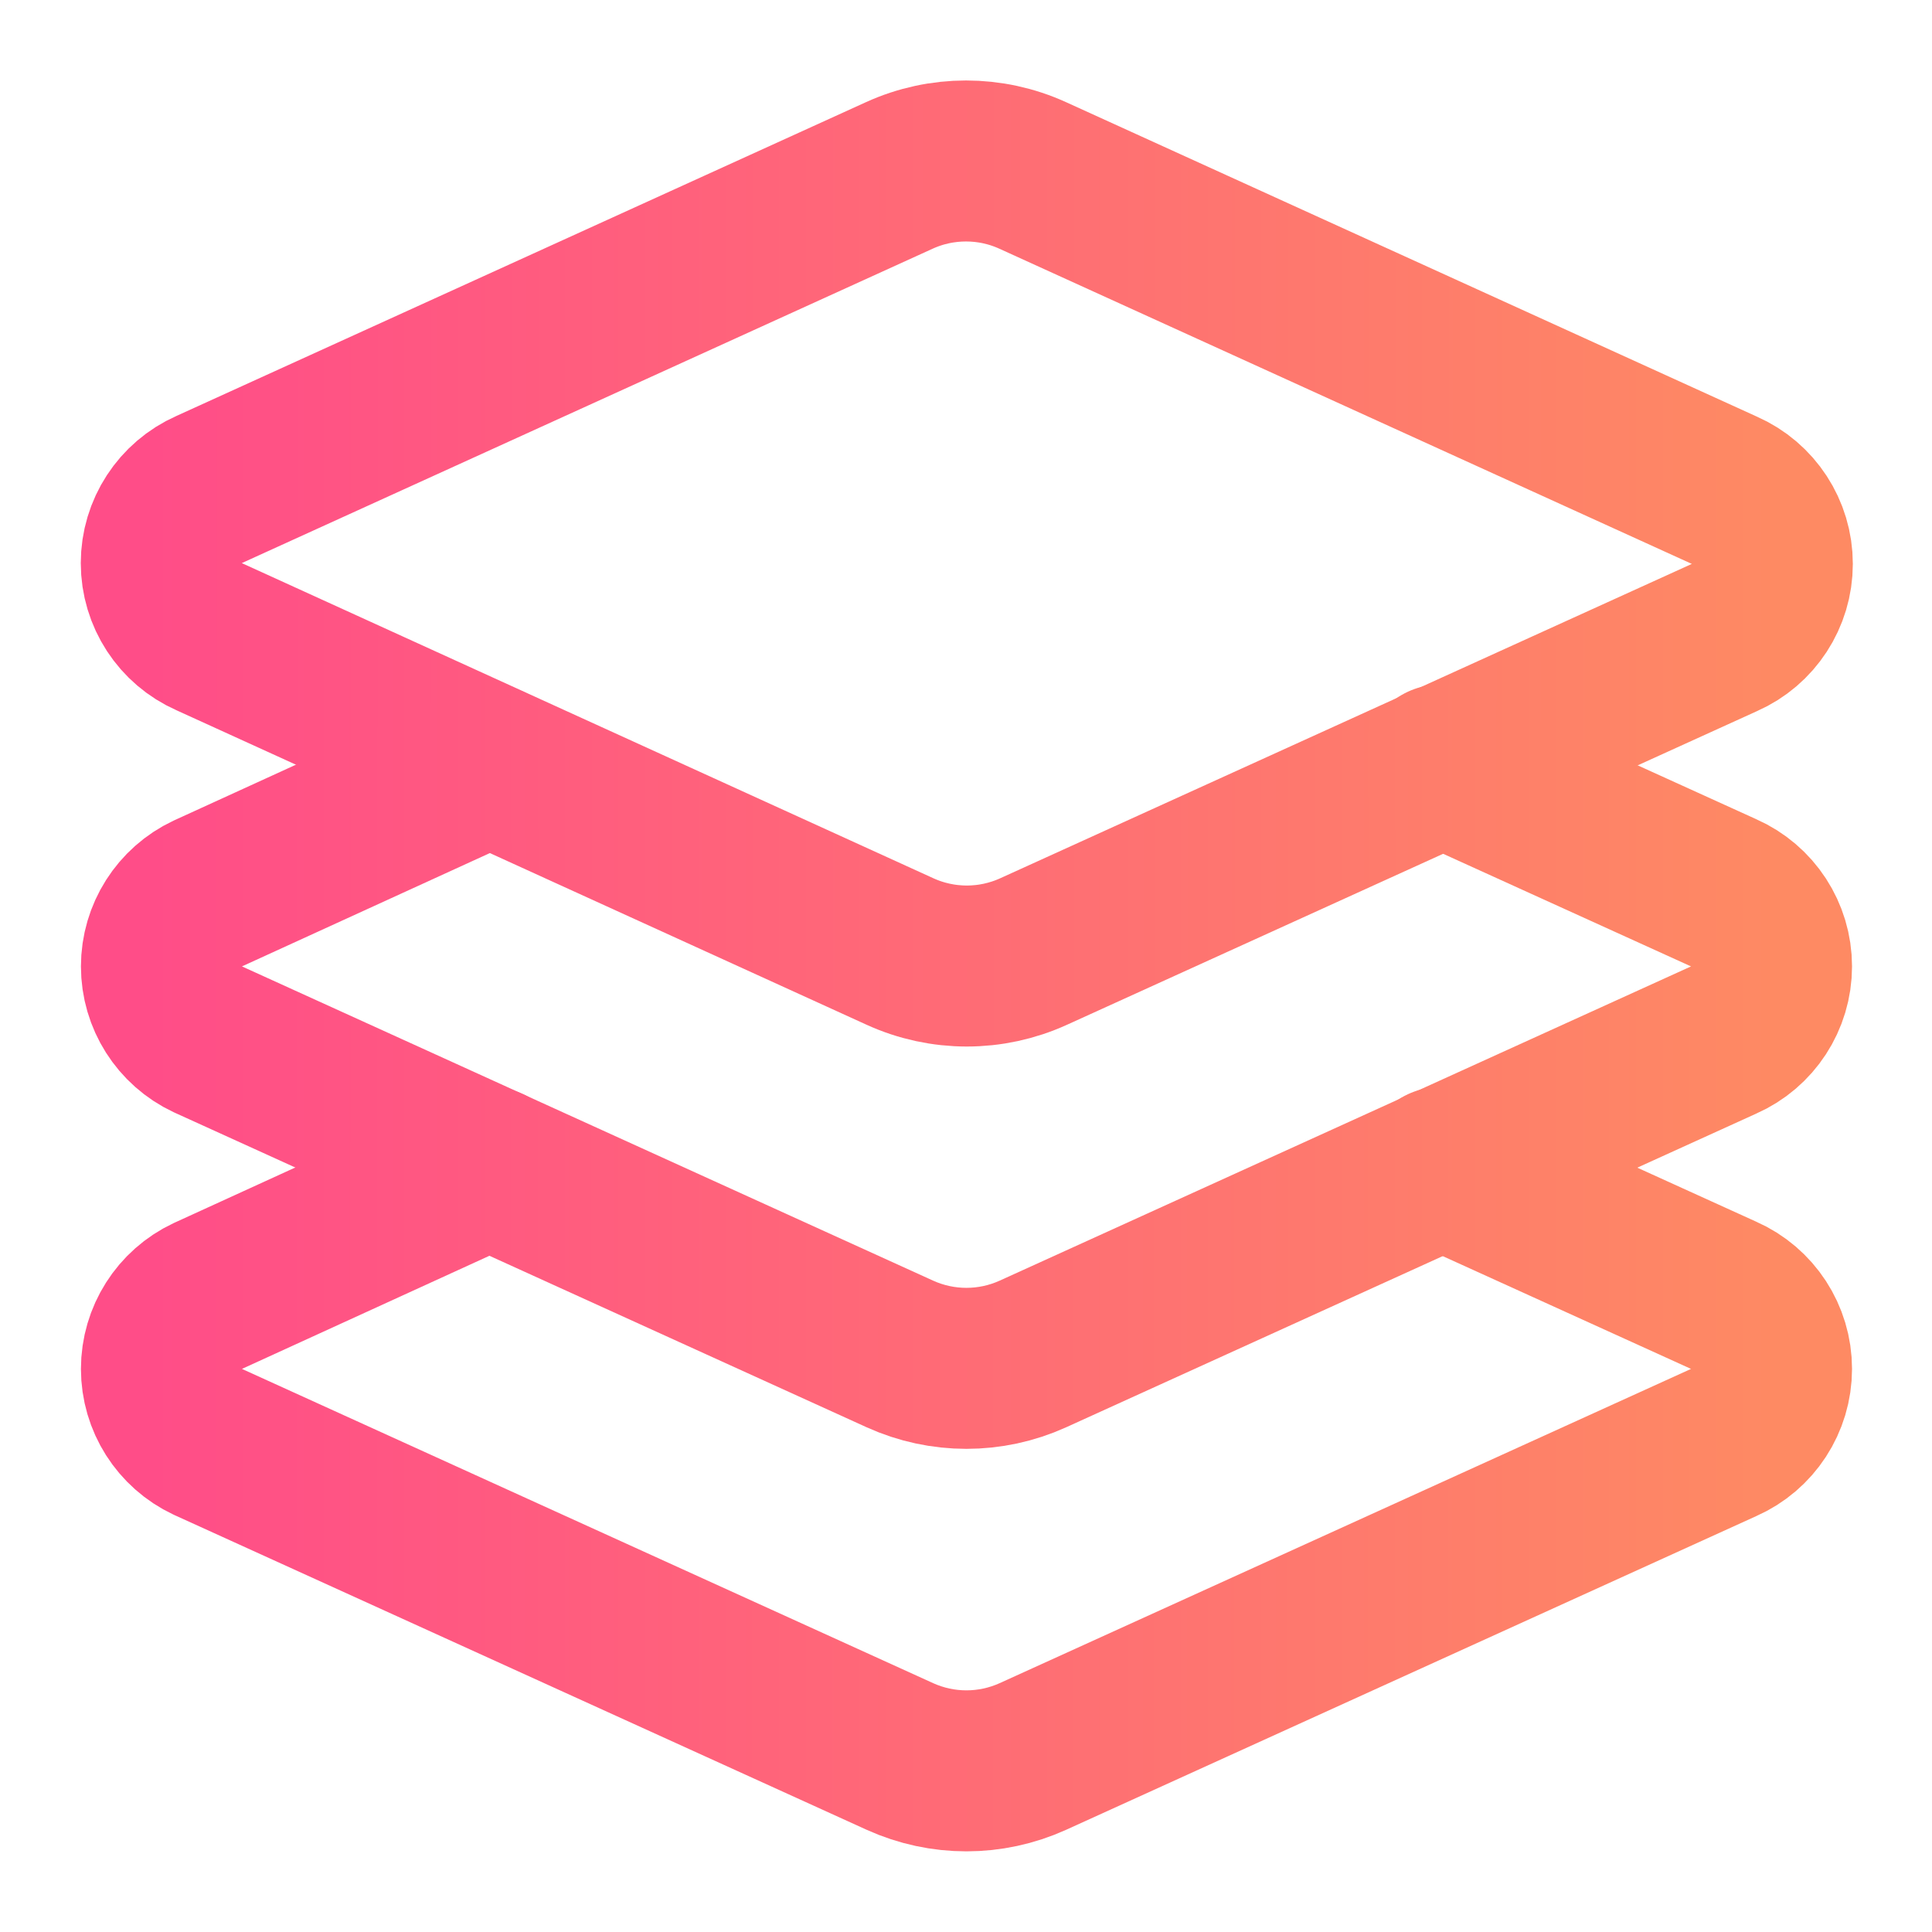
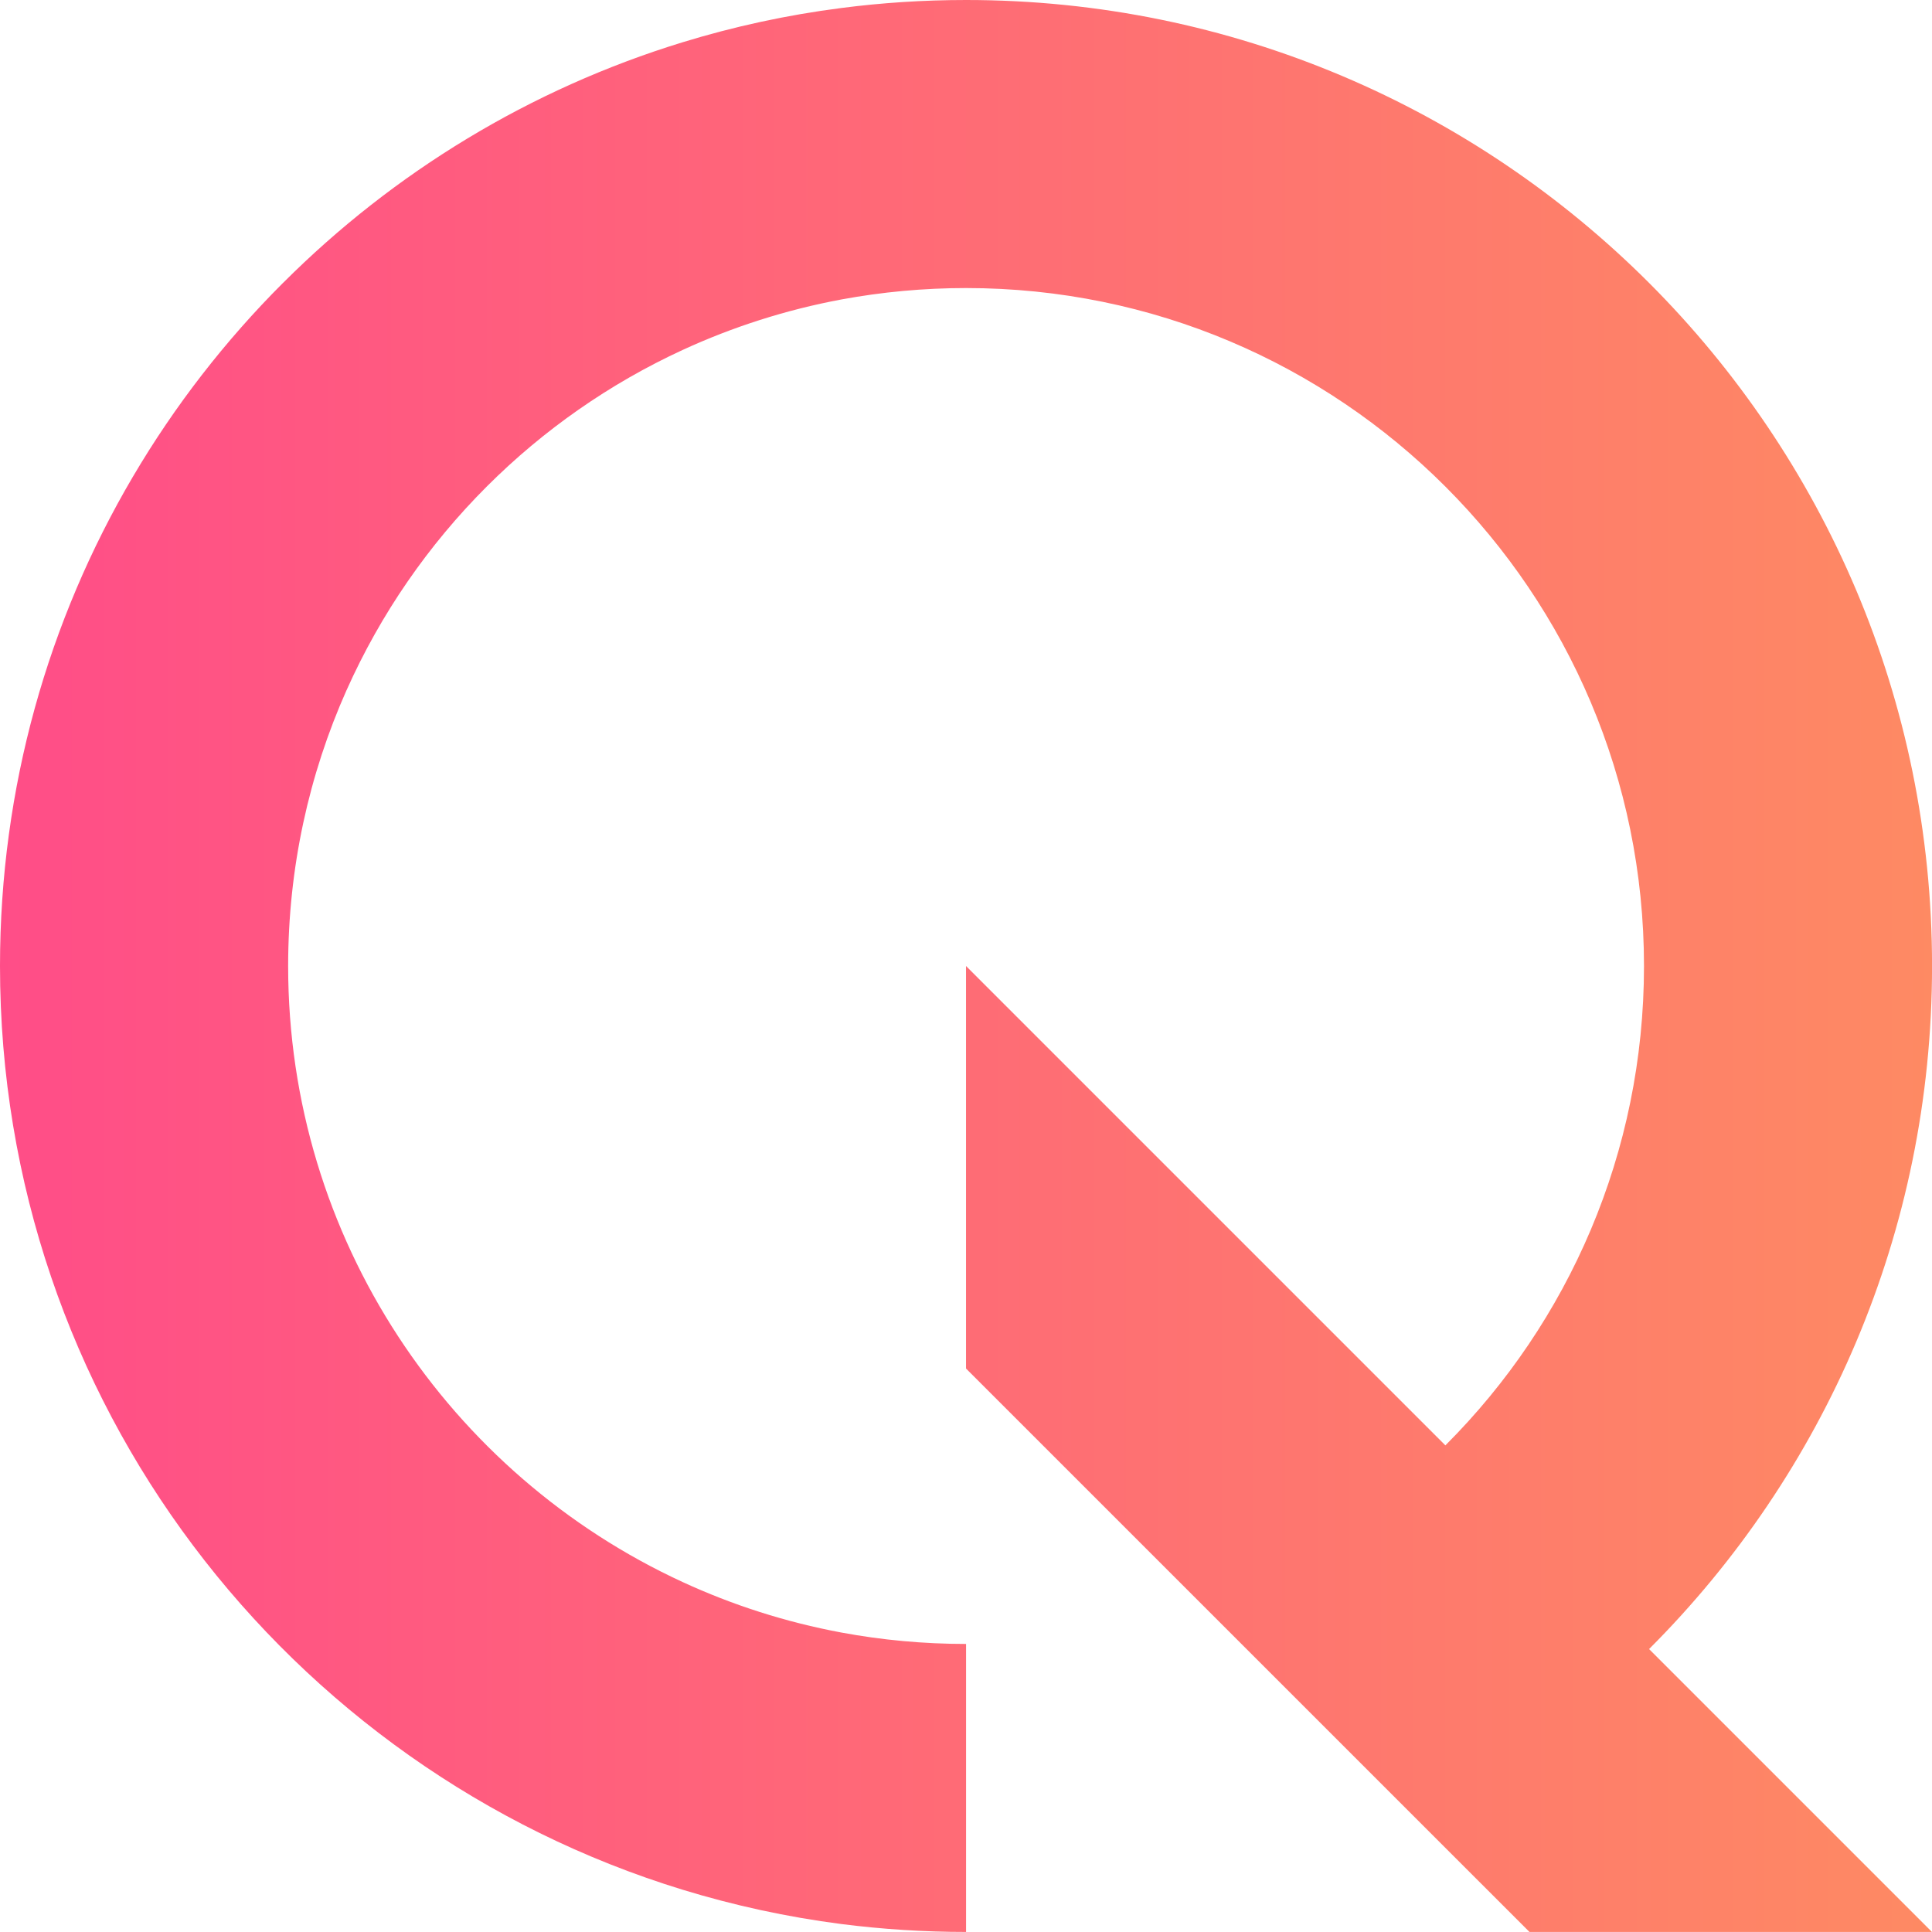
- <svg xmlns="http://www.w3.org/2000/svg" viewBox="0 0 24 24" fill="none" stroke="url(#gradient-favicon)" stroke-width="2" stroke-linecap="round" stroke-linejoin="round">
-   <path d="m12.83 2.18a2 2 0 0 0-1.66 0L2.6 6.08a1 1 0 0 0 0 1.83l8.58 3.91a2 2 0 0 0 1.66 0l8.58-3.9a1 1 0 0 0 0-1.83Z" />
-   <path d="m6.08 9.5-3.5 1.6a1 1 0 0 0 0 1.81l8.6 3.91a2 2 0 0 0 1.65 0l8.58-3.9a1 1 0 0 0 0-1.83l-3.5-1.59" />
-   <path d="m6.08 14.5-3.5 1.6a1 1 0 0 0 0 1.81l8.6 3.91a2 2 0 0 0 1.65 0l8.58-3.9a1 1 0 0 0 0-1.83l-3.5-1.59" />
+ <svg xmlns="http://www.w3.org/2000/svg" viewBox="0 0 424.83 424.82" fill="url(#gradient-favicon)">
+   <path d="M362.61,362.61l62.21,62.21h-88.5l-123.9-123.89v-88.51s105.41,105.41,105.41,105.41c.03-.03.07-.07.09-.1,26.94-26.96,43.58-64.19,43.58-105.31,0-82.33-66.74-149.08-149.07-149.08-9.36,0-18.53.87-27.42,2.51-12.22,2.28-23.93,6.05-34.92,11.11-16.07,7.41-30.61,17.6-42.98,29.95-.03.03-.05.05-.09.09-12.82,12.82-23.31,27.96-30.8,44.74,0,.01-.01.02-.02.03-8.25,18.52-12.84,39.05-12.84,60.65,0,60.08,35.54,111.85,86.73,135.45,10.99,5.07,22.68,8.83,34.92,11.11,8.89,1.65,18.06,2.51,27.42,2.51v63.33c-9.29,0-18.45-.6-27.42-1.74-11.98-1.55-23.65-4.1-34.92-7.55C63.18,388.89,0,308.04,0,212.42c0-39.28,10.65-76.06,29.23-107.61.01-.01.01-.02.02-.03,9.17-15.57,20.27-29.87,32.97-42.56.03-.03.07-.07.1-.09,24.21-24.19,54.22-42.55,87.76-52.83,11.27-3.46,22.93-6,34.92-7.54,8.97-1.16,18.13-1.76,27.42-1.76,117.32,0,212.42,95.1,212.42,212.42,0,58.6-23.73,111.67-62.13,150.1-.02.03-.05.07-.09.1Z" />
  <defs>
    <linearGradient id="gradient-favicon" x1="0%" x2="100%" y1="0%" y2="0%">
      <stop offset="0%" stop-color="#FF4D88" />
      <stop offset="100%" stop-color="#FE8A63" />
    </linearGradient>
  </defs>
</svg>
